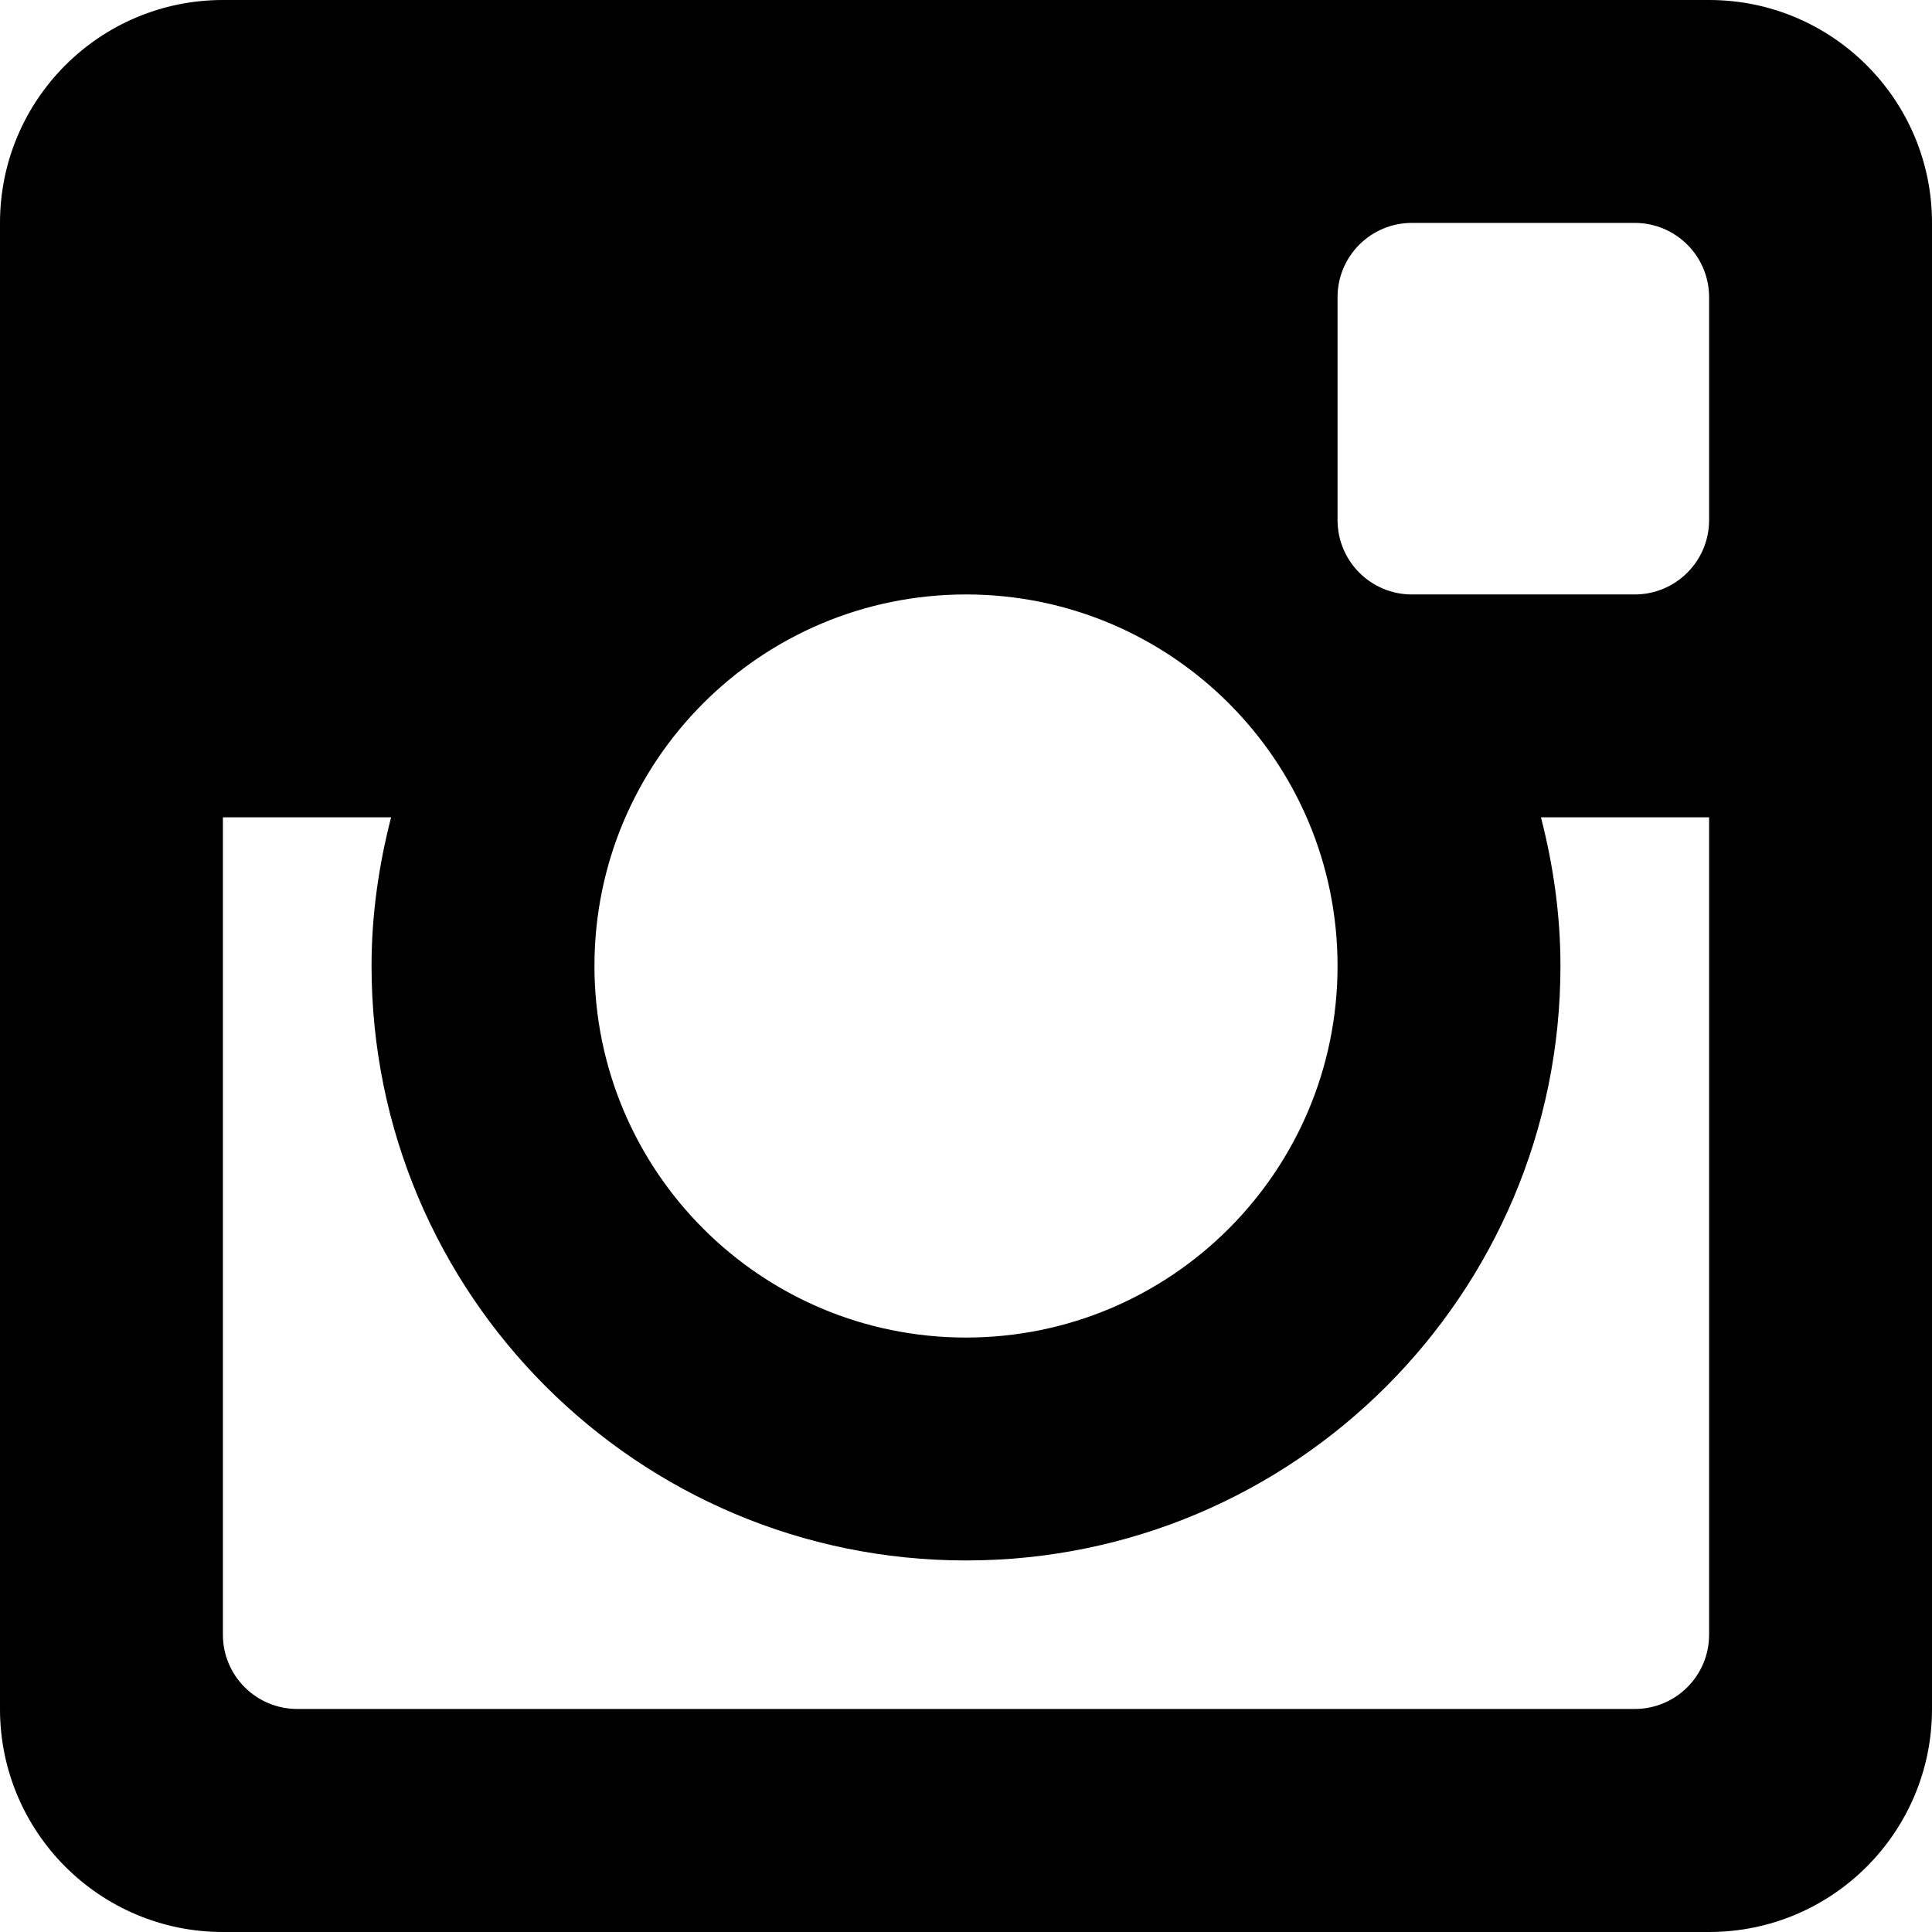
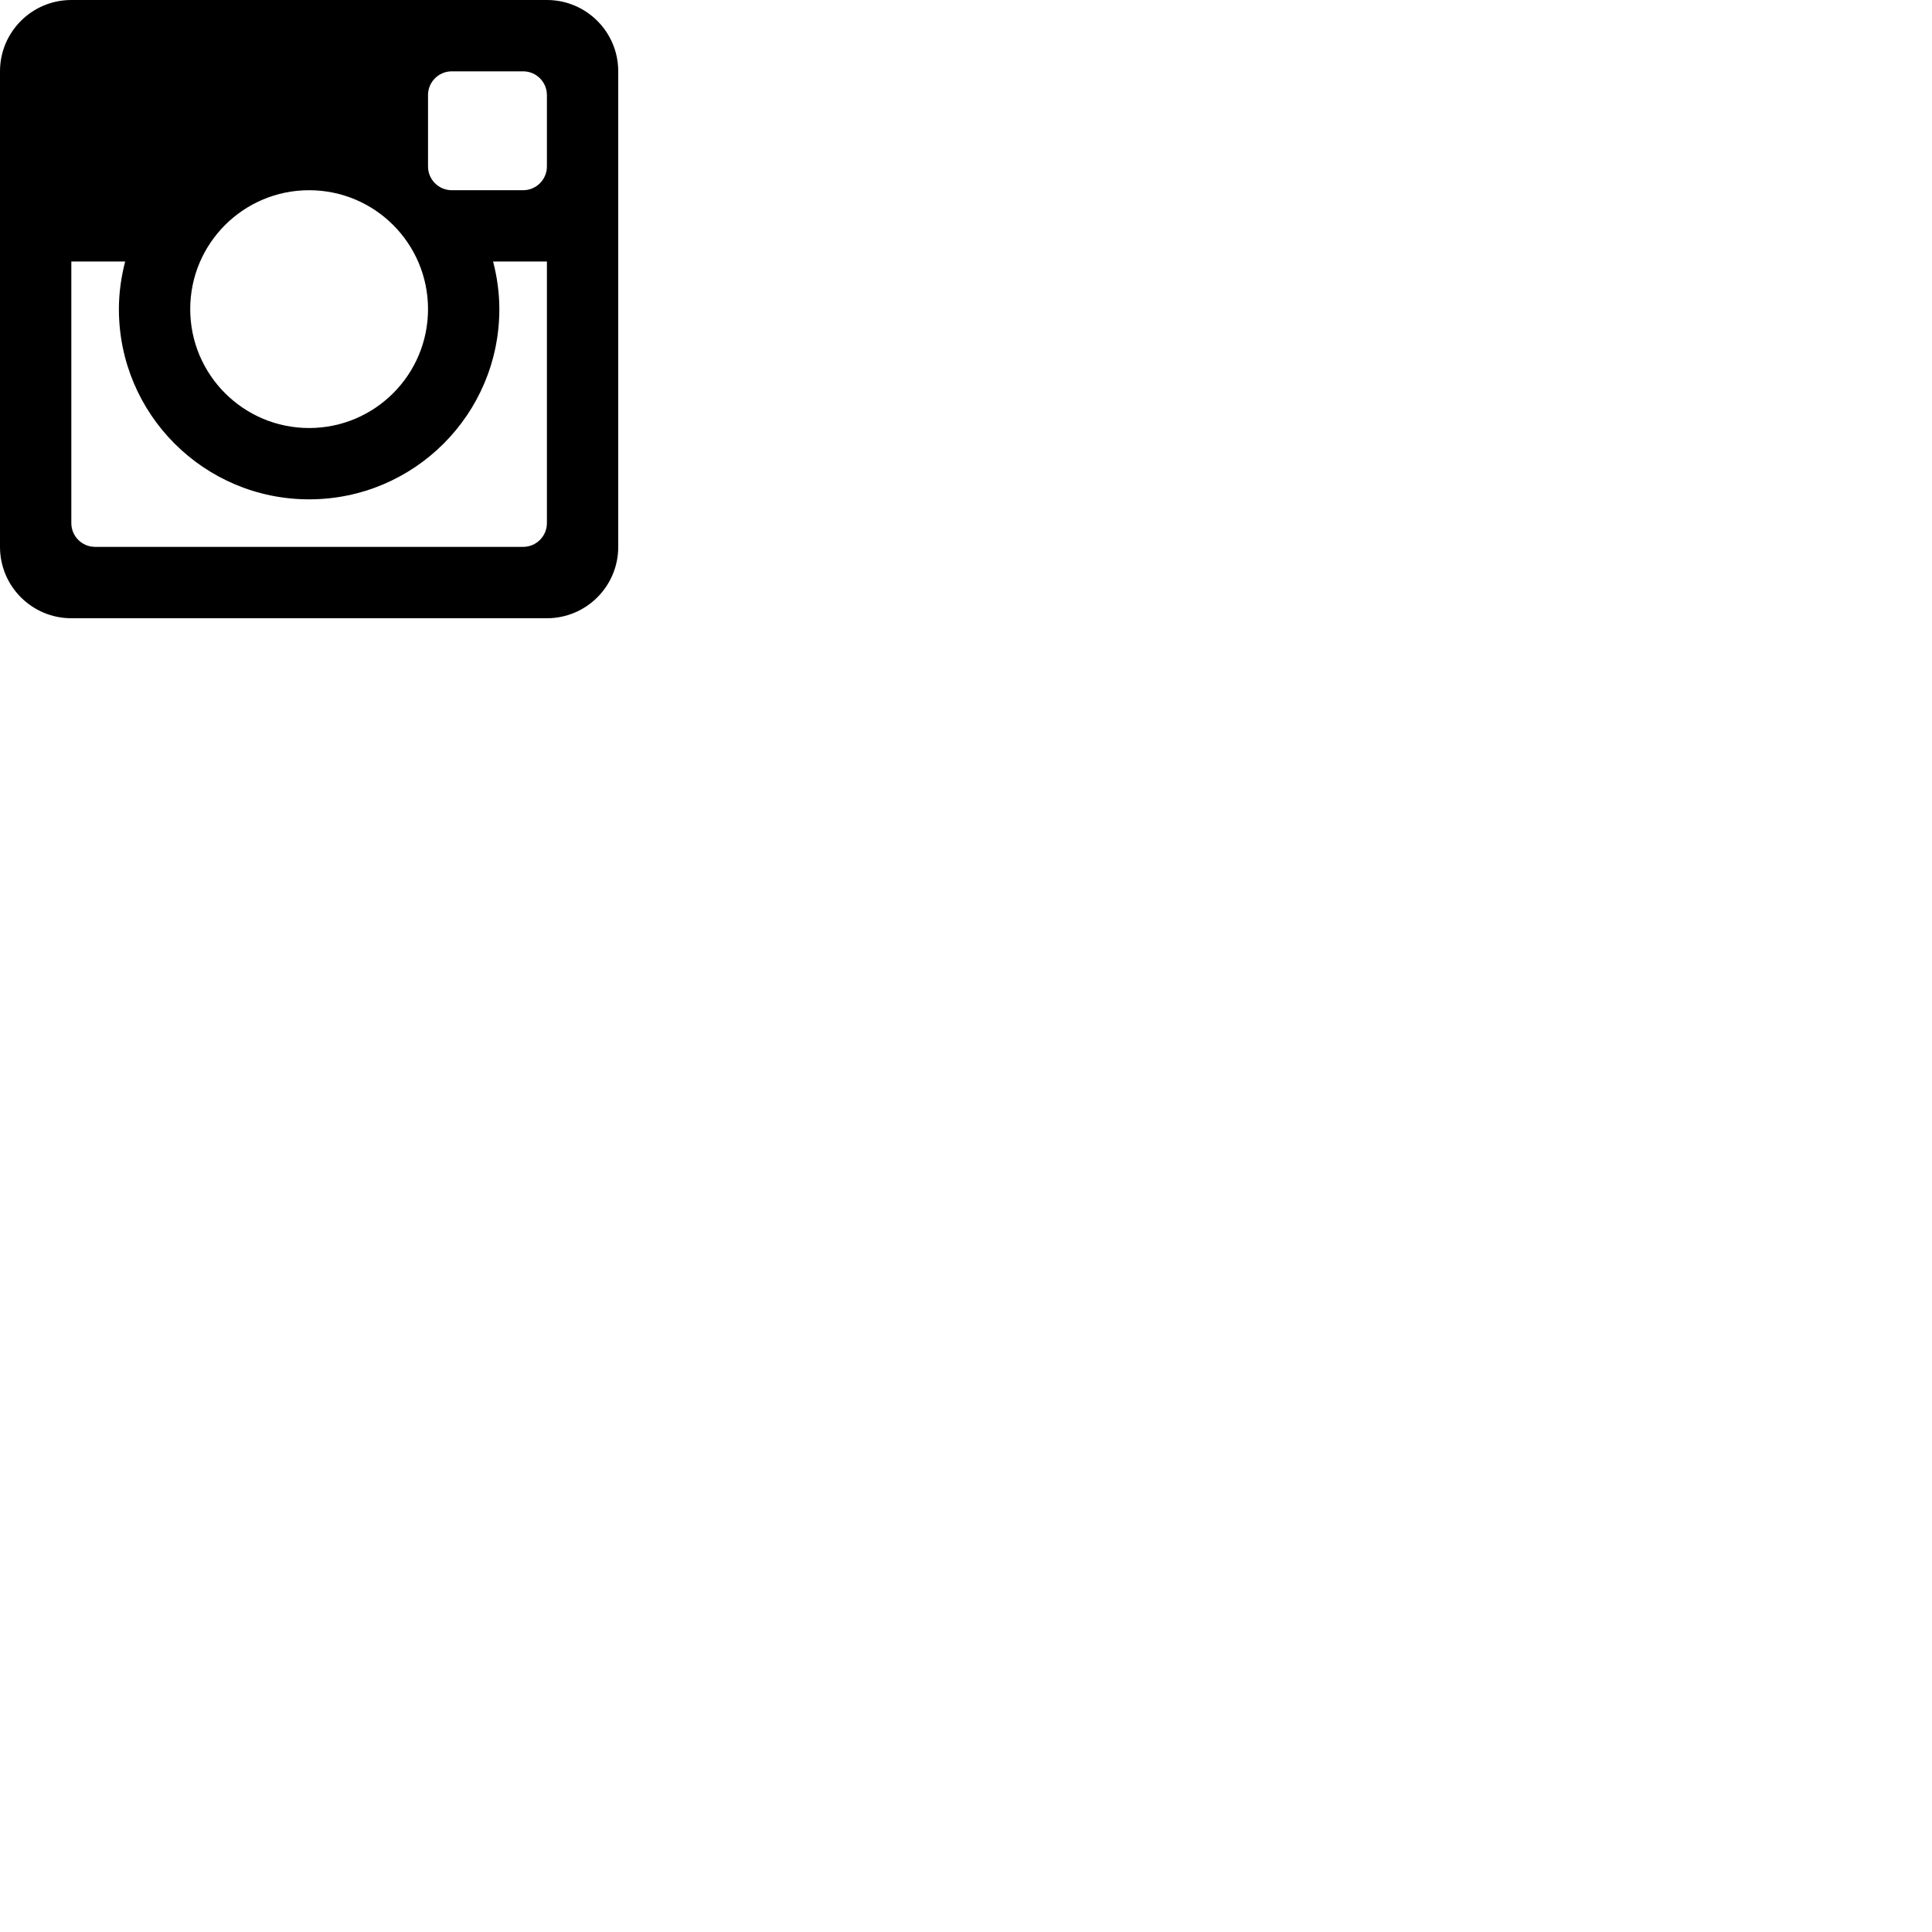
- <svg xmlns="http://www.w3.org/2000/svg" viewBox="0 0 32 32" version="1.1">
+ <svg xmlns="http://www.w3.org/2000/svg" viewBox="0 0 100 100" version="1.1">
  <path d="M25.523,13.537 C25.726,14.325 25.846,15.148 25.846,15.999 C25.846,21.438 21.438,25.846 16,25.846 C10.562,25.846 6.154,21.438 6.154,15.999 C6.154,15.148 6.275,14.325 6.478,13.537 L3.692,13.537 L3.692,27.076 C3.692,27.755 4.243,28.306 4.924,28.306 L27.076,28.306 C27.757,28.306 28.308,27.755 28.308,27.076 L28.308,13.537 L25.523,13.537 Z M27.076,3.692 L23.385,3.692 C22.705,3.692 22.154,4.243 22.154,4.922 L22.154,8.615 C22.154,9.294 22.705,9.846 23.385,9.846 L27.076,9.846 C27.757,9.846 28.308,9.294 28.308,8.615 L28.308,4.922 C28.308,4.243 27.757,3.692 27.076,3.692 Z M9.846,15.999 C9.846,19.398 12.601,22.154 16,22.154 C19.399,22.154 22.154,19.398 22.154,15.999 C22.154,12.6 19.399,9.846 16,9.846 C12.601,9.846 9.846,12.6 9.846,15.999 Z M3.692,32 C1.653,32 0,30.346 0,28.306 L0,3.692 C0,1.653 1.653,0 3.692,0 L28.308,0 C30.347,0 32,1.653 32,3.692 L32,28.306 C32,30.346 30.347,32 28.308,32 L3.692,32 Z" id="Imported-Layers" />
</svg>
